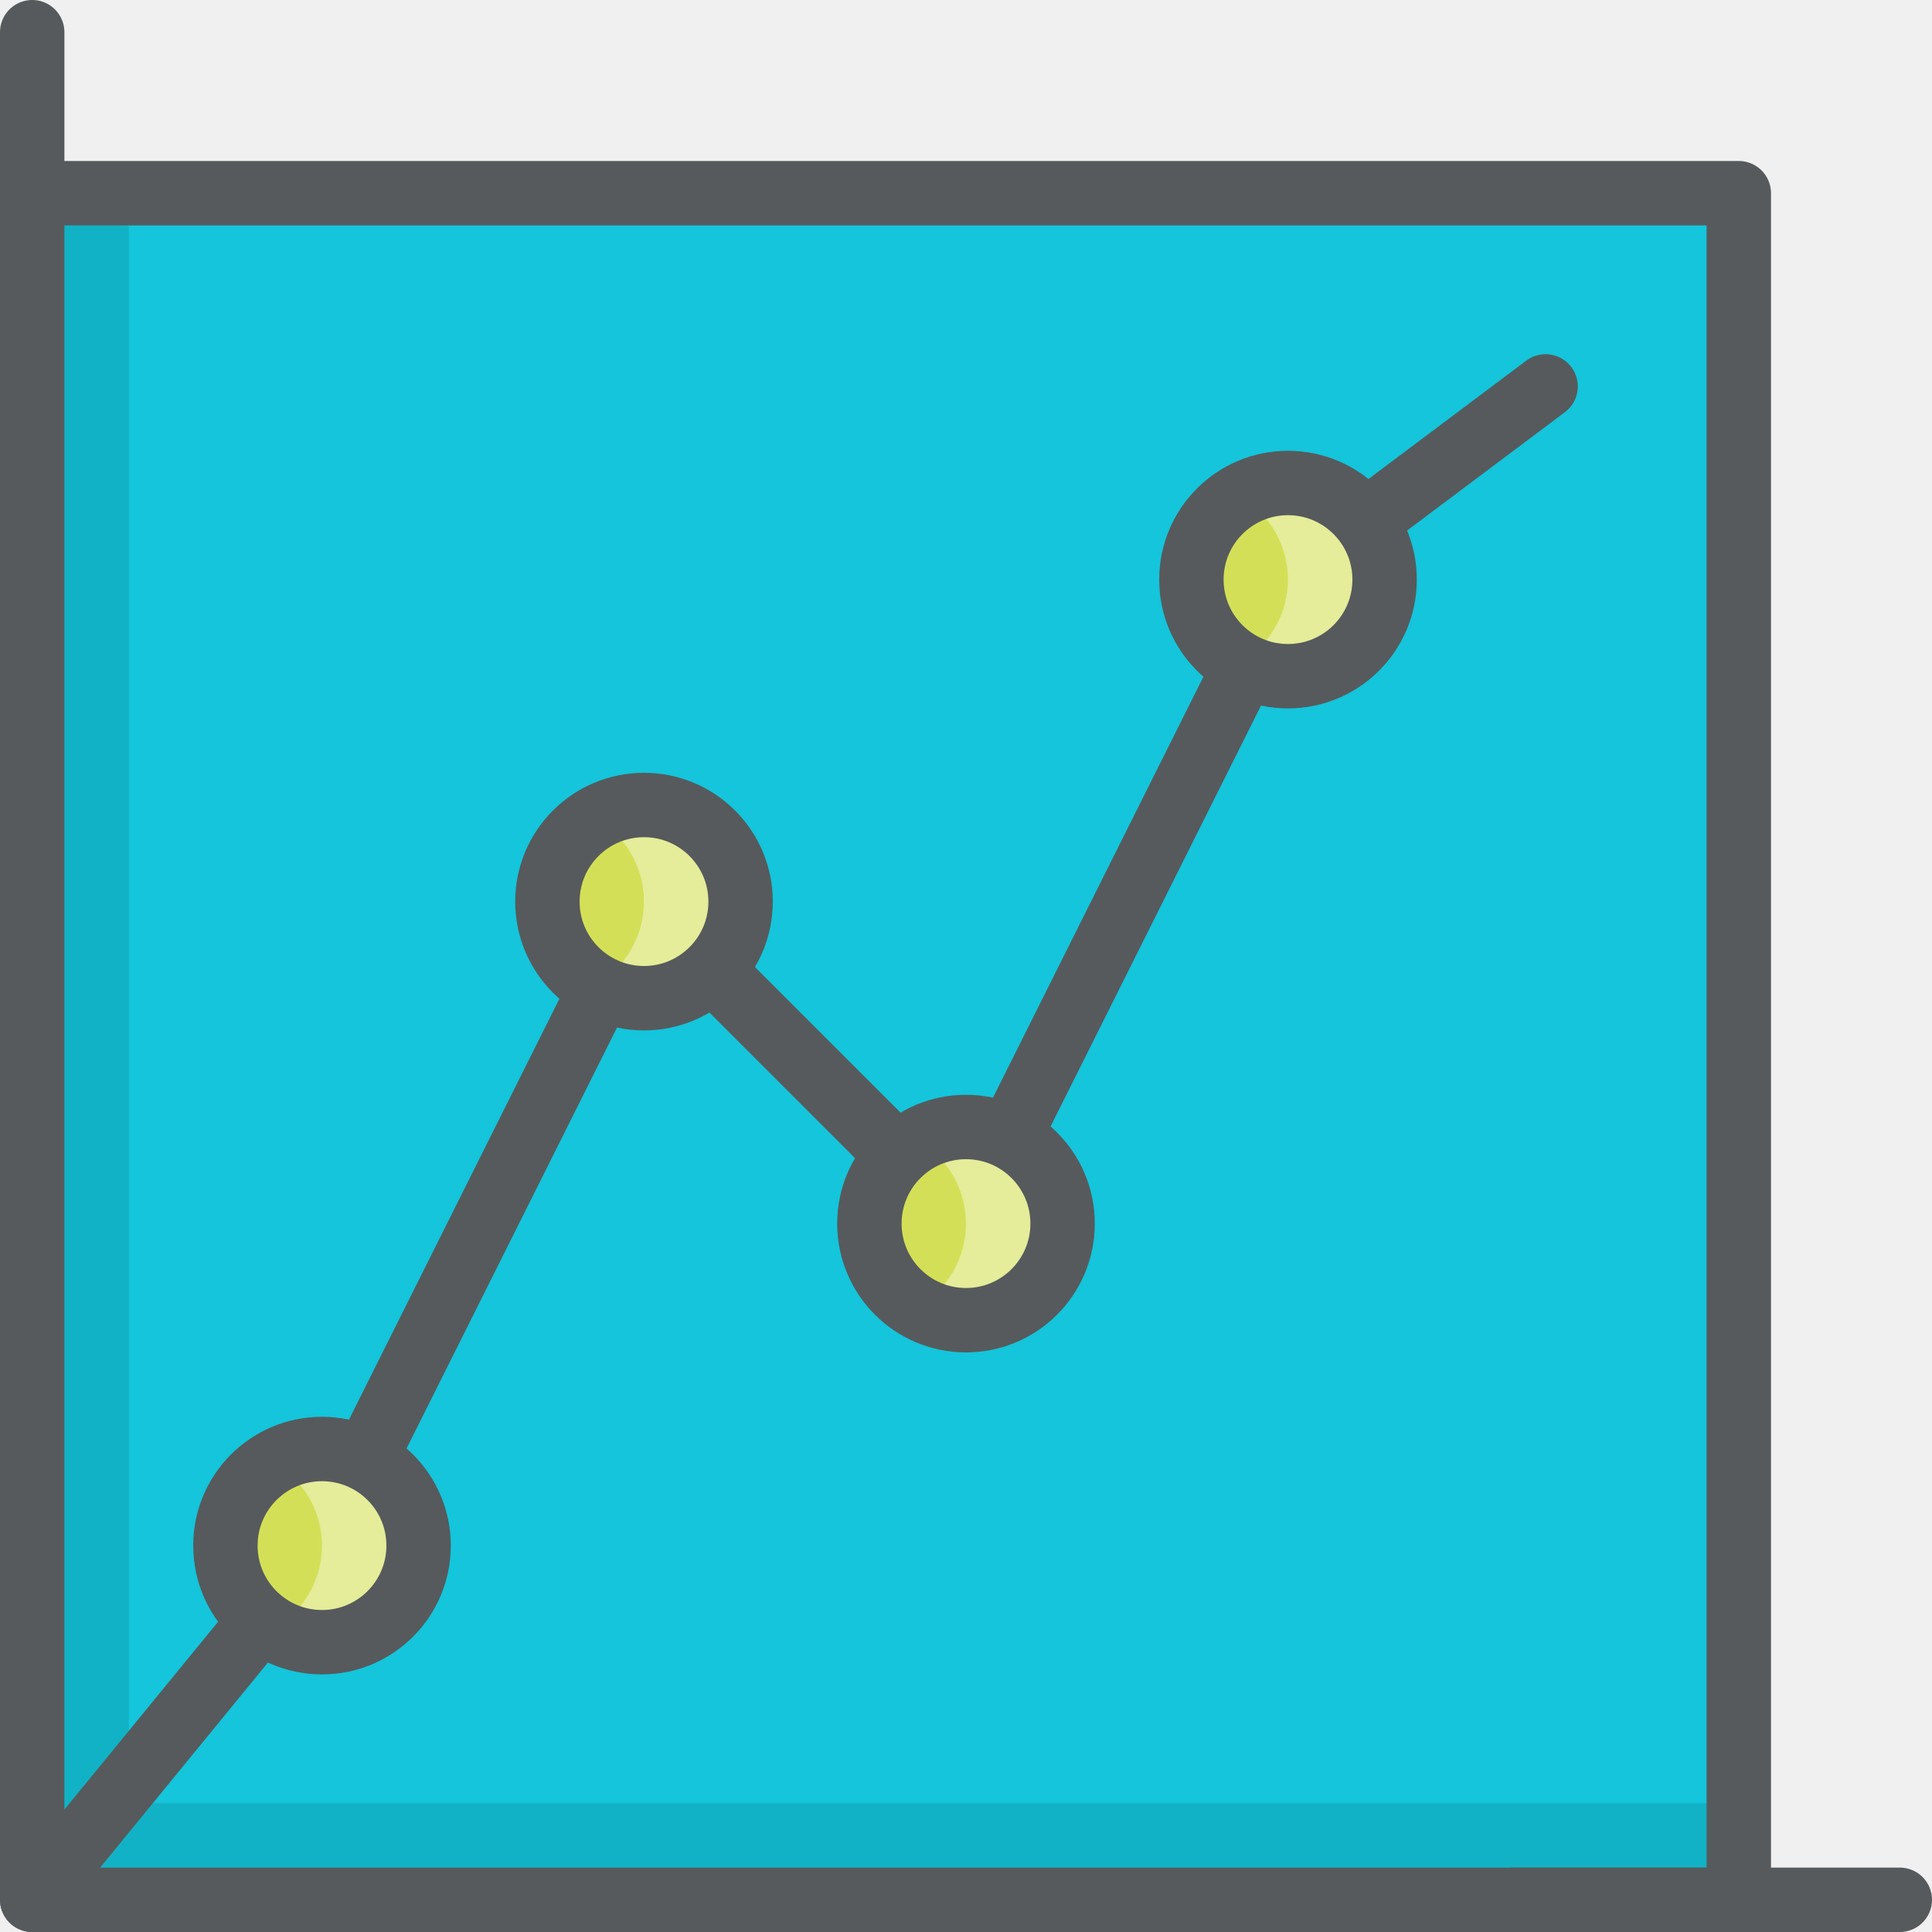
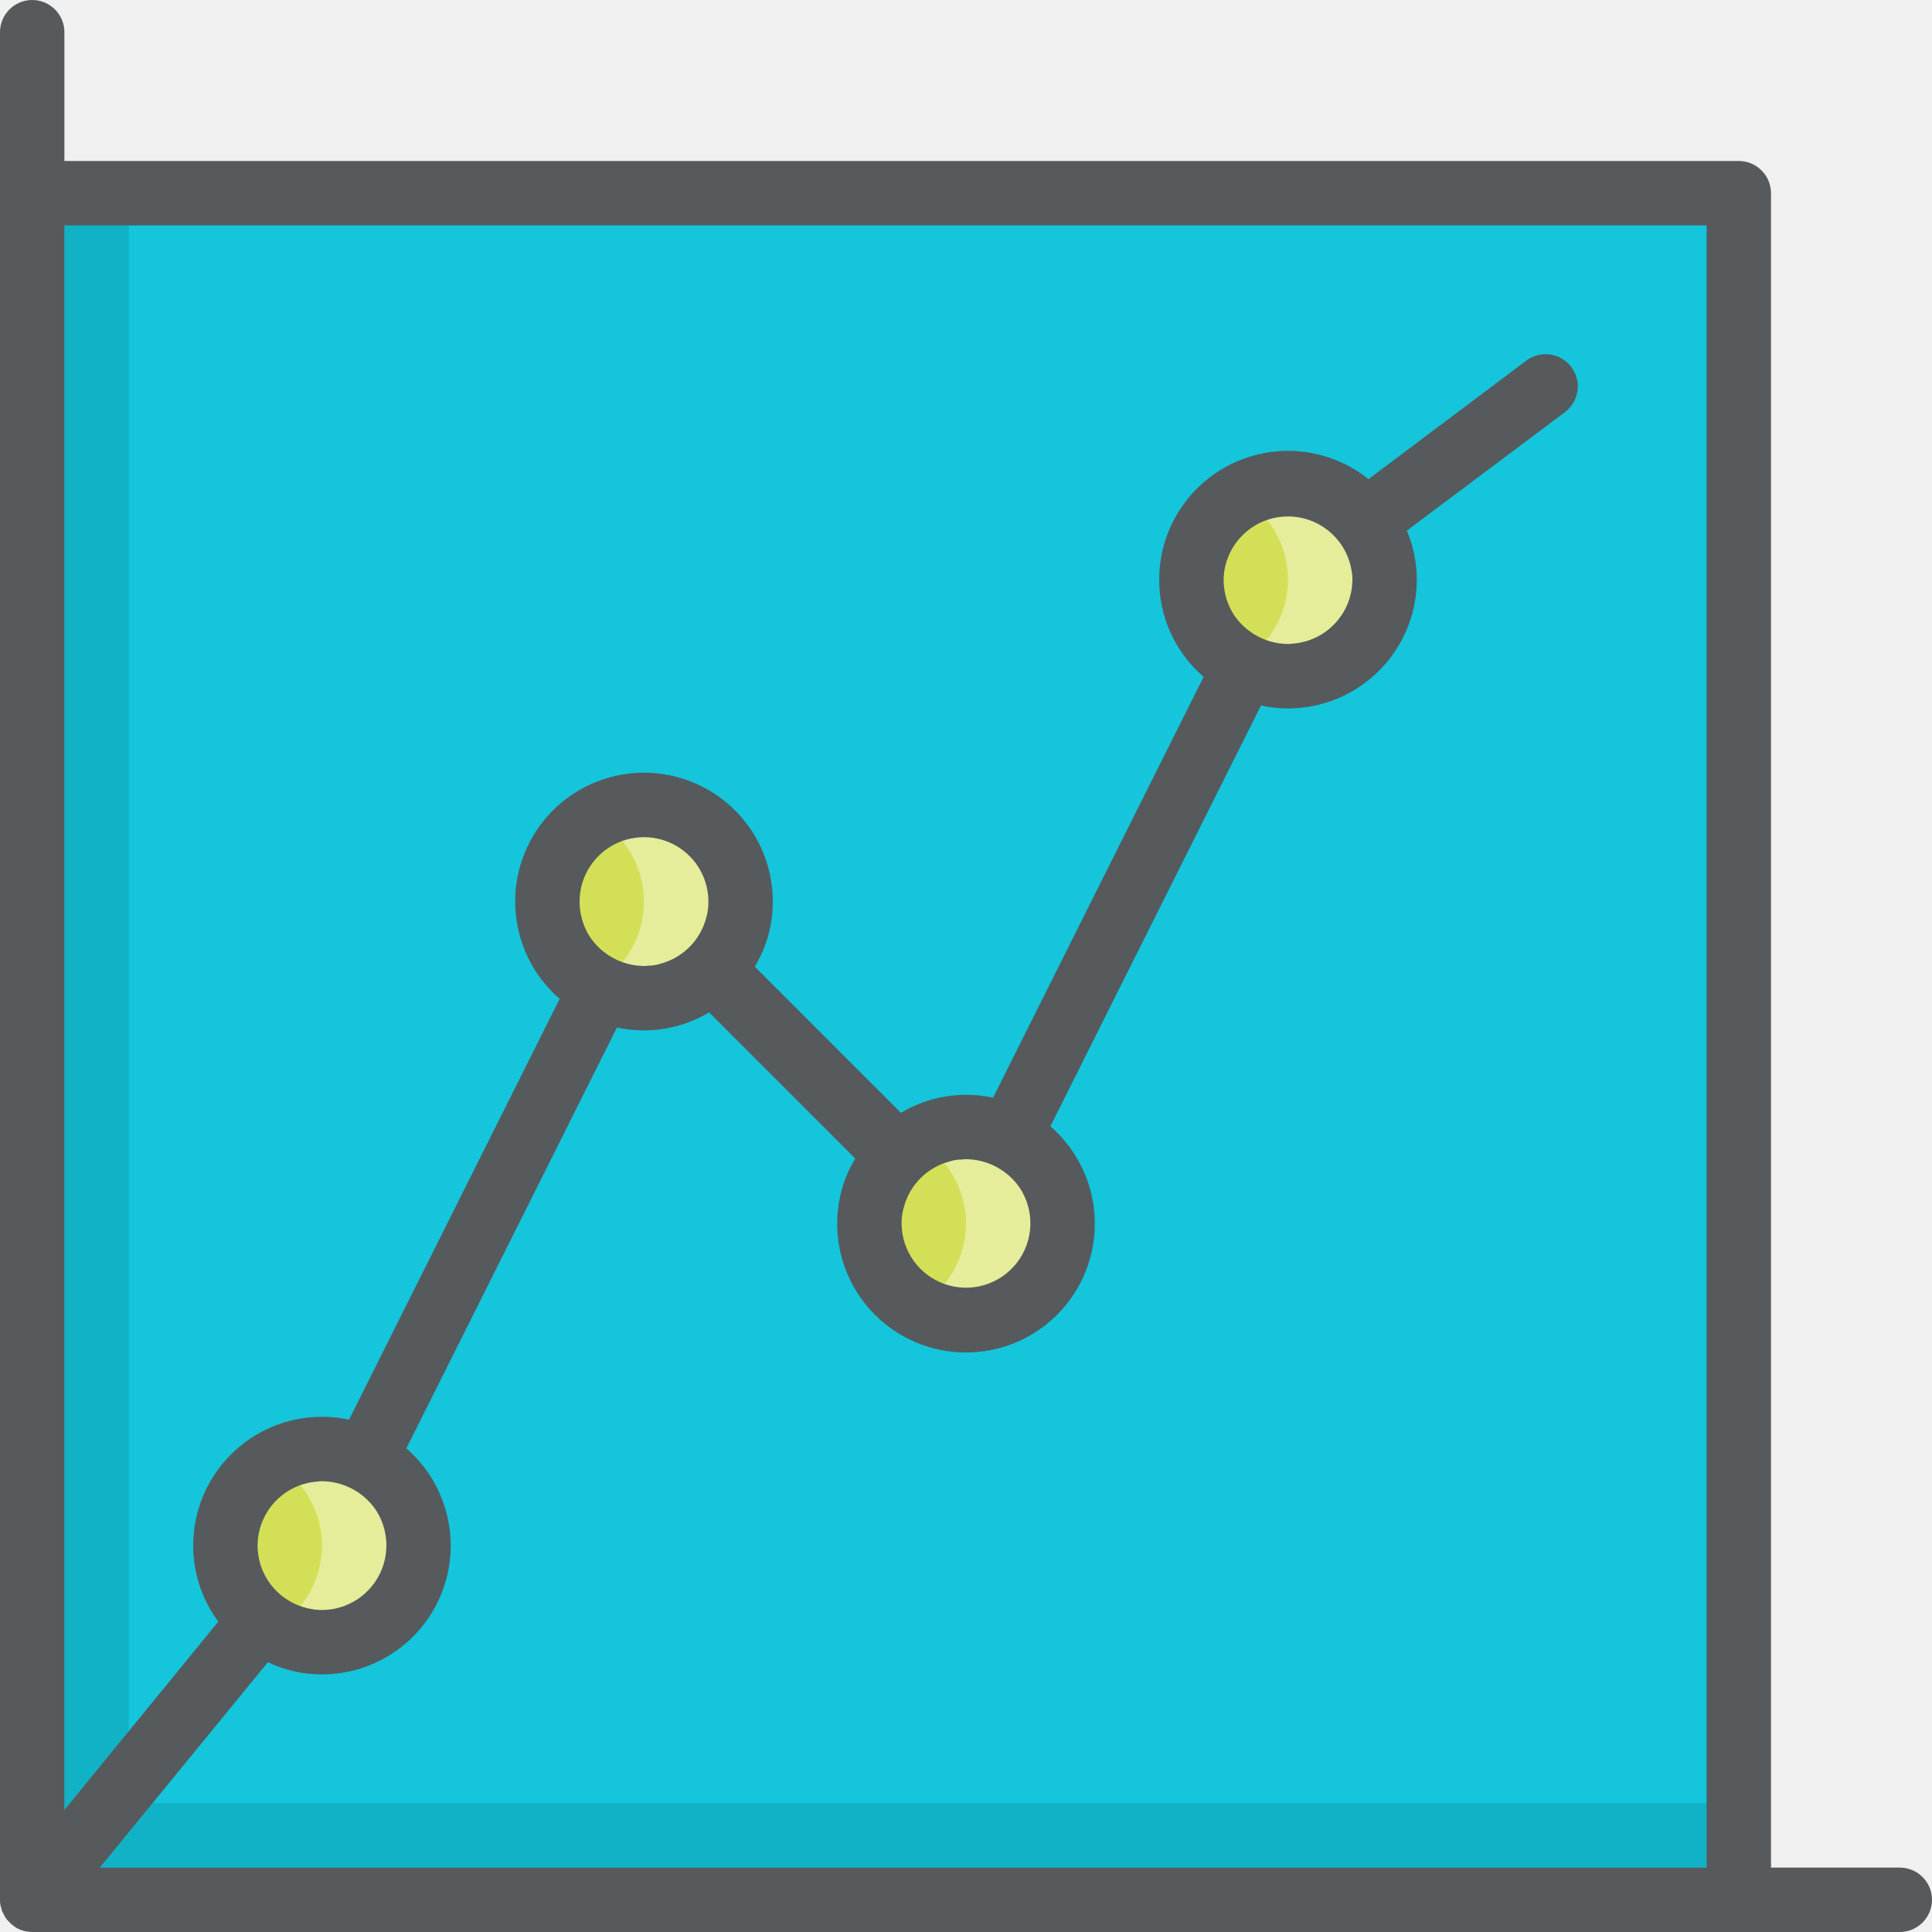
- <svg xmlns="http://www.w3.org/2000/svg" height="60" width="60" viewBox="0 0 60 60">
-   <g style="isolation:isolate;">
-     <g>
-       <path d="M1 6h53v53H1z" style="fill:#14c5db;" />
-       <path d="M1 6h53v53H1z" style="fill:none;stroke:#565a5c;stroke-linecap:round;stroke-linejoin:round;stroke-width:2px;" />
-       <path d="M4 56V7H2v51h51v-2H4z" style="opacity:0.1;mix-blend-mode:multiply;" />
-       <path d="M1 59l9-11M10 48l10-20" style="fill:none;stroke:#565a5c;stroke-linecap:round;stroke-linejoin:round;stroke-width:2px;" />
-       <rect x="7" y="45" width="6" height="6" rx="3" ry="3" style="fill:#d3e057;" />
-       <path d="M10 45a2.956 2.956 0 0 0-1.5.42 2.97 2.97 0 0 1 0 5.16A2.956 2.956 0 0 0 10 51a3 3 0 0 0 0-6z" style="fill:#fff;opacity:0.4;mix-blend-mode:lighten;" />
-       <path d="M20 28l10 10M30 38l10-20" style="fill:none;stroke:#565a5c;stroke-linecap:round;stroke-linejoin:round;stroke-width:2px;" />
-       <rect x="7" y="45" width="6" height="6" rx="3" ry="3" style="fill:none;stroke:#565a5c;stroke-linecap:round;stroke-linejoin:round;stroke-width:2px;" />
-       <rect x="17" y="25" width="6" height="6" rx="3" ry="3" style="fill:#d3e057;" />
-       <path d="M20 25a2.956 2.956 0 0 0-1.5.42 2.97 2.97 0 0 1 0 5.16A2.956 2.956 0 0 0 20 31a3 3 0 0 0 0-6z" style="fill:#fff;opacity:0.4;mix-blend-mode:lighten;" />
-       <rect x="17" y="25" width="6" height="6" rx="3" ry="3" style="fill:none;stroke:#565a5c;stroke-linecap:round;stroke-linejoin:round;stroke-width:2px;" />
-       <rect x="27" y="35" width="6" height="6" rx="3" ry="3" style="fill:#d3e057;" />
-       <path d="M30 35a2.956 2.956 0 0 0-1.5.42 2.97 2.97 0 0 1 0 5.16A2.956 2.956 0 0 0 30 41a3 3 0 0 0 0-6z" style="fill:#fff;opacity:0.4;mix-blend-mode:lighten;" />
-       <rect x="27" y="35" width="6" height="6" rx="3" ry="3" style="fill:none;stroke:#565a5c;stroke-linecap:round;stroke-linejoin:round;stroke-width:2px;" />
-       <path d="M40 18l8-6" style="fill:none;stroke:#565a5c;stroke-linecap:round;stroke-linejoin:round;stroke-width:2px;" />
-       <rect x="37" y="15" width="6" height="6" rx="3" ry="3" style="fill:#d3e057;" />
-       <path d="M40 15a2.956 2.956 0 0 0-1.5.42 2.97 2.97 0 0 1 0 5.16A2.956 2.956 0 0 0 40 21a3 3 0 0 0 0-6z" style="fill:#fff;opacity:0.4;mix-blend-mode:lighten;" />
-       <rect x="37" y="15" width="6" height="6" rx="3" ry="3" style="fill:none;stroke:#565a5c;stroke-linecap:round;stroke-linejoin:round;stroke-width:2px;" />
-       <path d="M1 6V1M47 59h12" style="fill:none;stroke:#565a5c;stroke-linecap:round;stroke-linejoin:round;stroke-width:2px;" />
-     </g>
-   </g>
+ <svg xmlns="http://www.w3.org/2000/svg" width="60" height="60" viewBox="0 0 60 60">
+   <path fill="#14c5db" d="M1 6h53v53H1z" />
+   <path opacity=".1" d="M4 56V7H2v51h51v-2H4" />
+   <path fill="#d3e057" d="M10 45a3 3 0 0 1 3 3 3 3 0 0 1-3 3 3 3 0 0 1-3-3 3 3 0 0 1 3-3z" />
+   <path opacity=".4" fill="#fff" d="M10 45a2.956 2.956 0 0 0-1.5.42 2.97 2.97 0 0 1 0 5.16A2.956 2.956 0 0 0 10 51a3 3 0 0 0 0-6z" />
+   <path fill="#d3e057" d="M20 25a3 3 0 0 1 3 3 3 3 0 0 1-3 3 3 3 0 0 1-3-3 3 3 0 0 1 3-3z" />
+   <path opacity=".4" fill="#fff" d="M20 25a2.956 2.956 0 0 0-1.5.42 2.97 2.97 0 0 1 0 5.16A2.956 2.956 0 0 0 20 31a3 3 0 0 0 0-6z" />
+   <path fill="#d3e057" d="M30 35a3 3 0 0 1 3 3 3 3 0 0 1-3 3 3 3 0 0 1-3-3 3 3 0 0 1 3-3z" />
+   <path opacity=".4" fill="#fff" d="M30 35a2.956 2.956 0 0 0-1.5.42 2.97 2.97 0 0 1 0 5.16A2.956 2.956 0 0 0 30 41a3 3 0 0 0 0-6z" />
+   <path fill="#d3e057" d="M40 15a3 3 0 0 1 3 3 3 3 0 0 1-3 3 3 3 0 0 1-3-3 3 3 0 0 1 3-3z" />
+   <path opacity=".4" fill="#fff" d="M40 15a2.956 2.956 0 0 0-1.5.42 2.97 2.97 0 0 1 0 5.16A2.956 2.956 0 0 0 40 21a3 3 0 0 0 0-6z" />
+   <path fill="#565a5c" d="M59 58h-4V6a1 1 0 0 0-1-1H2V1a1 1 0 0 0-2 0v58a.746.746 0 0 0 .04.26.442.442 0 0 0 .06.16.93.93 0 0 0 .11.19c.05.05.1.11.16.16l.12.09a.993.993 0 0 0 .31.12A1.23 1.23 0 0 0 1 60h58a1 1 0 0 0 0-2zm-6 0H3.1l5.22-6.38A3.8 3.8 0 0 0 10 52a4 4 0 0 0 2.62-7.02l6.54-13.07a3.935 3.935 0 0 0 2.86-.47l4.54 4.54A3.883 3.883 0 0 0 26 38a4 4 0 1 0 6.62-3.02l6.54-13.07A3.862 3.862 0 0 0 40 22a4 4 0 0 0 4-4 3.86 3.86 0 0 0-.31-1.52l4.91-3.68a1 1 0 1 0-1.2-1.6l-4.9 3.68A4 4 0 0 0 36 18a3.96 3.96 0 0 0 1.38 3.02l-6.54 13.07a3.935 3.935 0 0 0-2.86.47l-4.54-4.54A3.883 3.883 0 0 0 24 28a4 4 0 1 0-6.62 3.02l-6.54 13.07A3.862 3.862 0 0 0 10 44a4 4 0 0 0-4 4 3.953 3.953 0 0 0 .78 2.36L2 56.21V7h51zM8 48a2 2 0 0 1 1.88-1.99A.486.486 0 0 1 10 46a2.046 2.046 0 0 1 1.67.89A2.007 2.007 0 0 1 10 50a1.84 1.84 0 0 1-.33-.03 2.013 2.013 0 0 1-1.54-1.26A2.08 2.08 0 0 1 8 48zm10-20a2 2 0 0 1 4 0 1.7 1.7 0 0 1-.07.51 2 2 0 0 1-1.42 1.42 1.227 1.227 0 0 1-.39.06.486.486 0 0 1-.12.01 2.046 2.046 0 0 1-1.67-.89A2.012 2.012 0 0 1 18 28zm13.67 8.89A2 2 0 1 1 28 38a1.7 1.7 0 0 1 .07-.51 2 2 0 0 1 1.42-1.42 1.227 1.227 0 0 1 .39-.06A.486.486 0 0 1 30 36a2.046 2.046 0 0 1 1.67.89zM38 18a2 2 0 0 1 3.98-.24.973.973 0 0 1 .02.24 2 2 0 0 1-1.88 1.99.486.486 0 0 1-.12.01 2.046 2.046 0 0 1-1.67-.89A2.012 2.012 0 0 1 38 18z" />
</svg>
